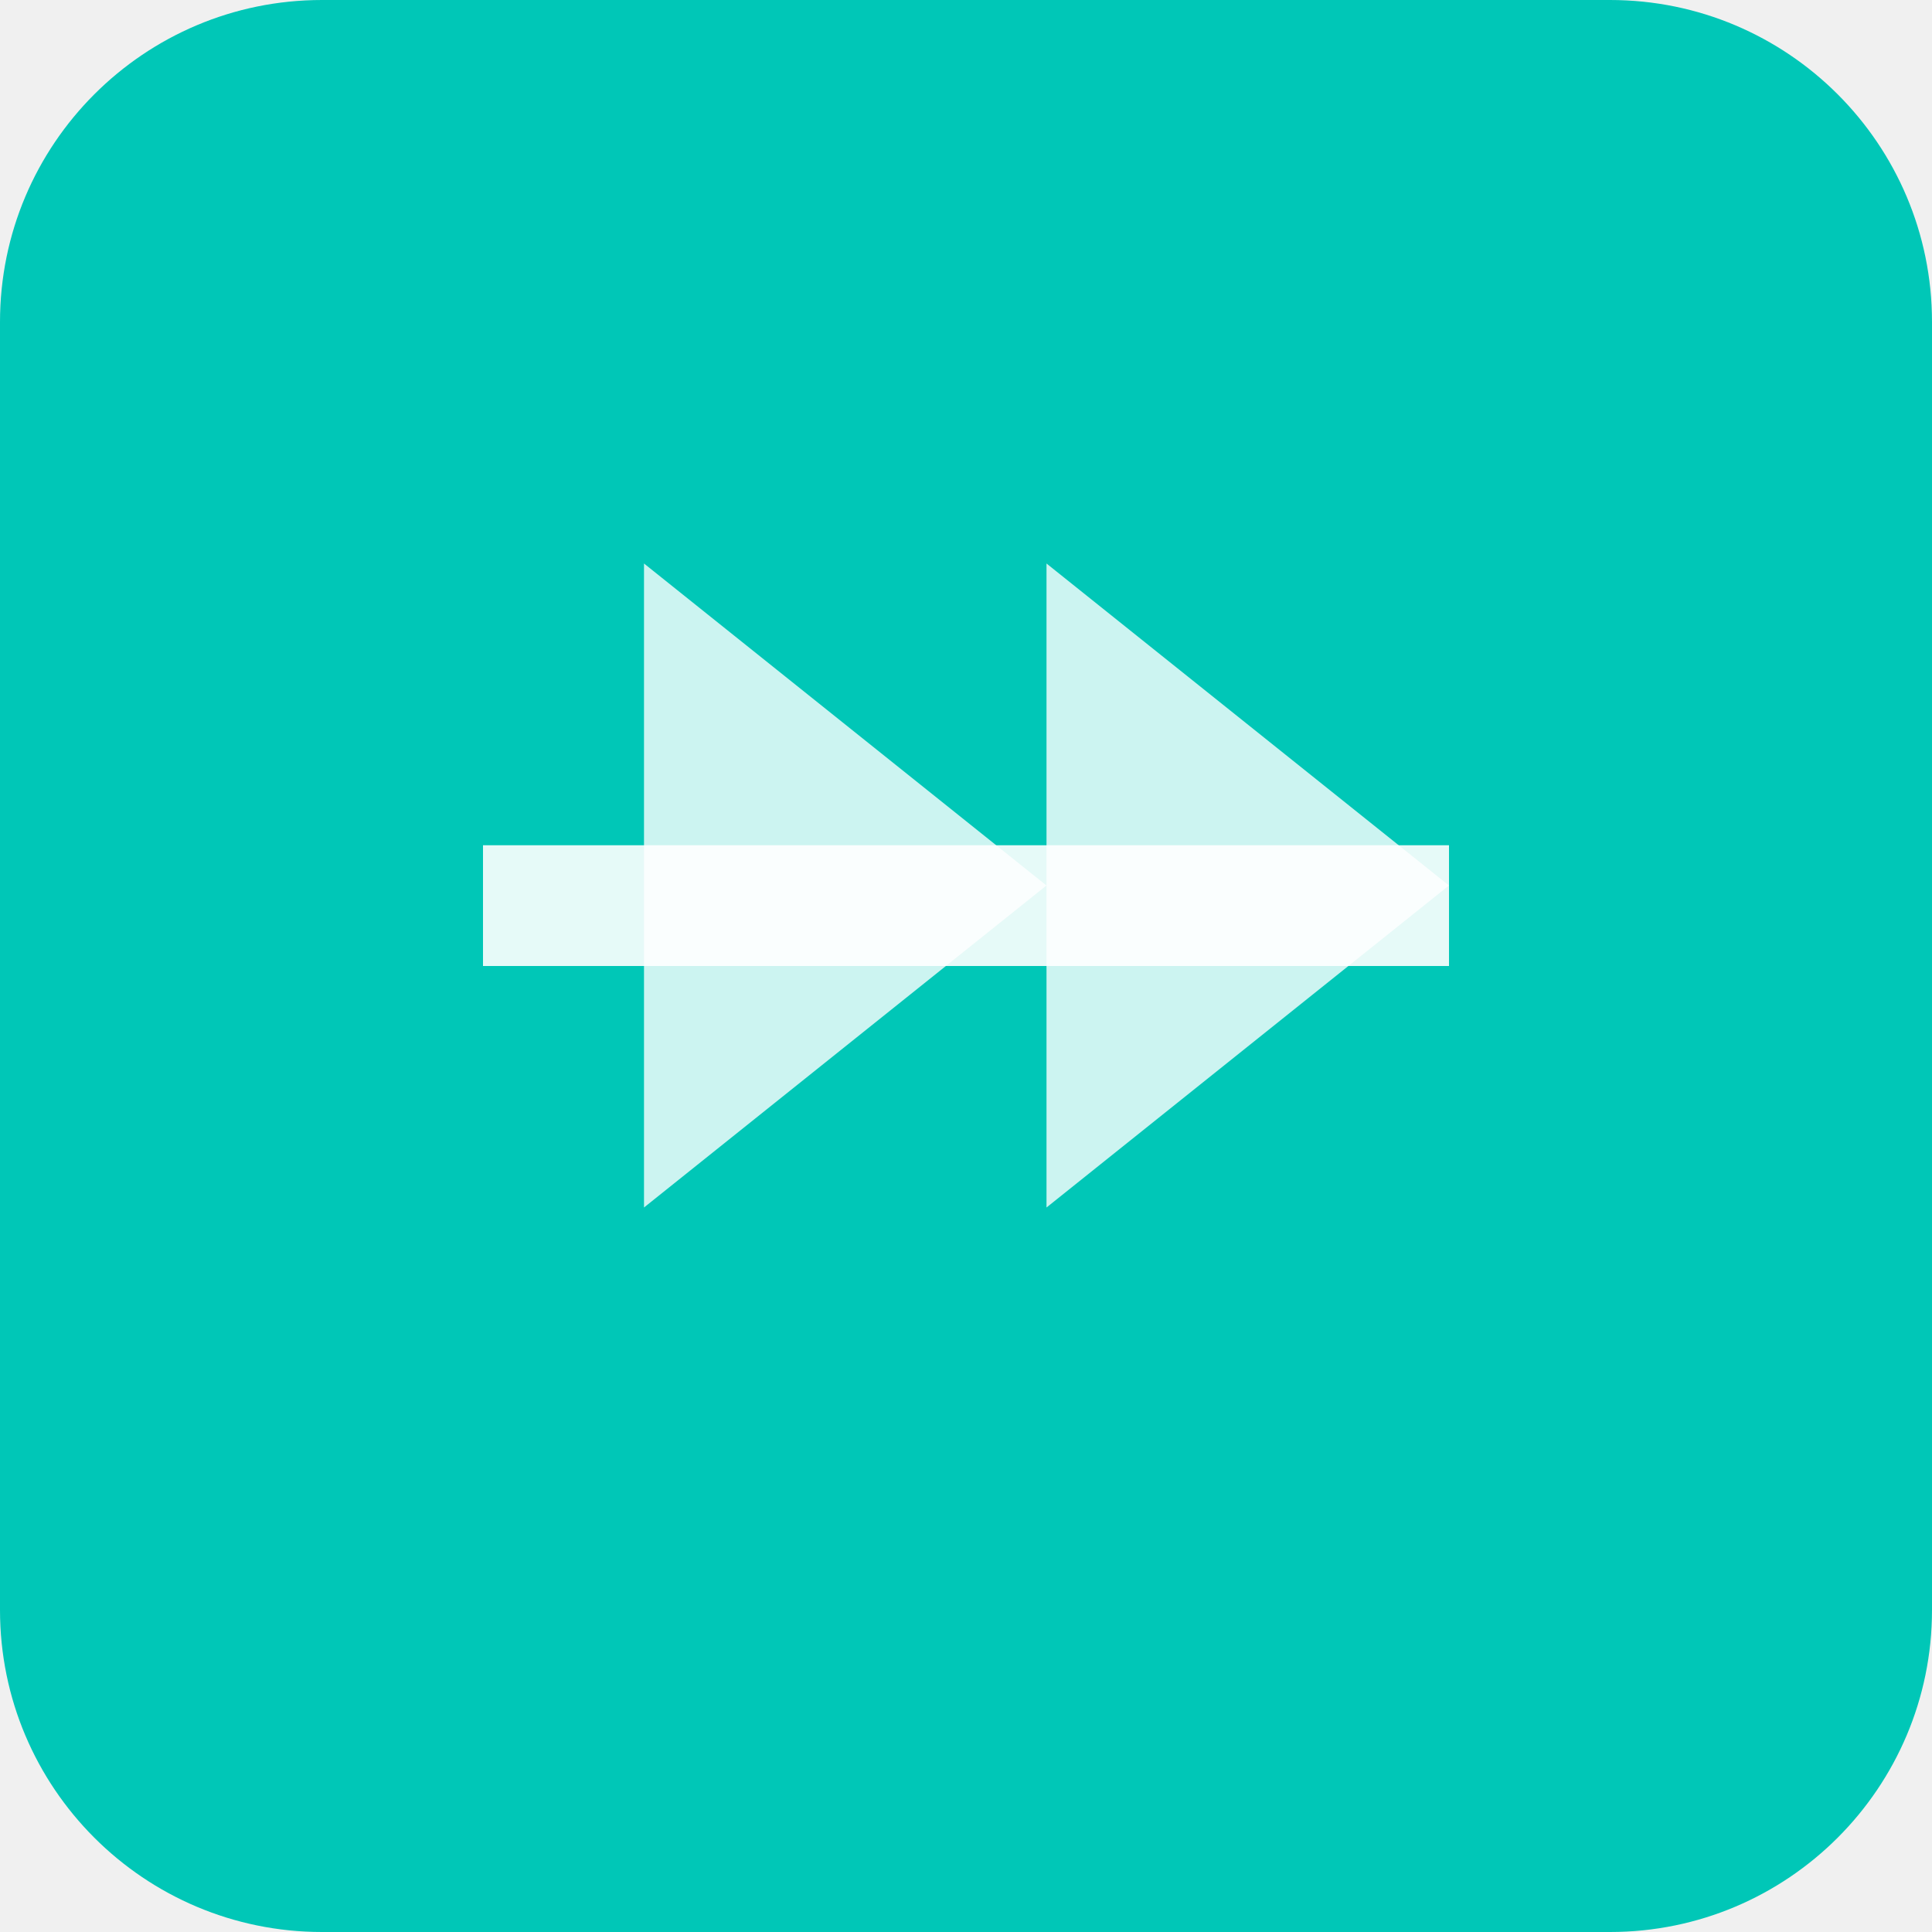
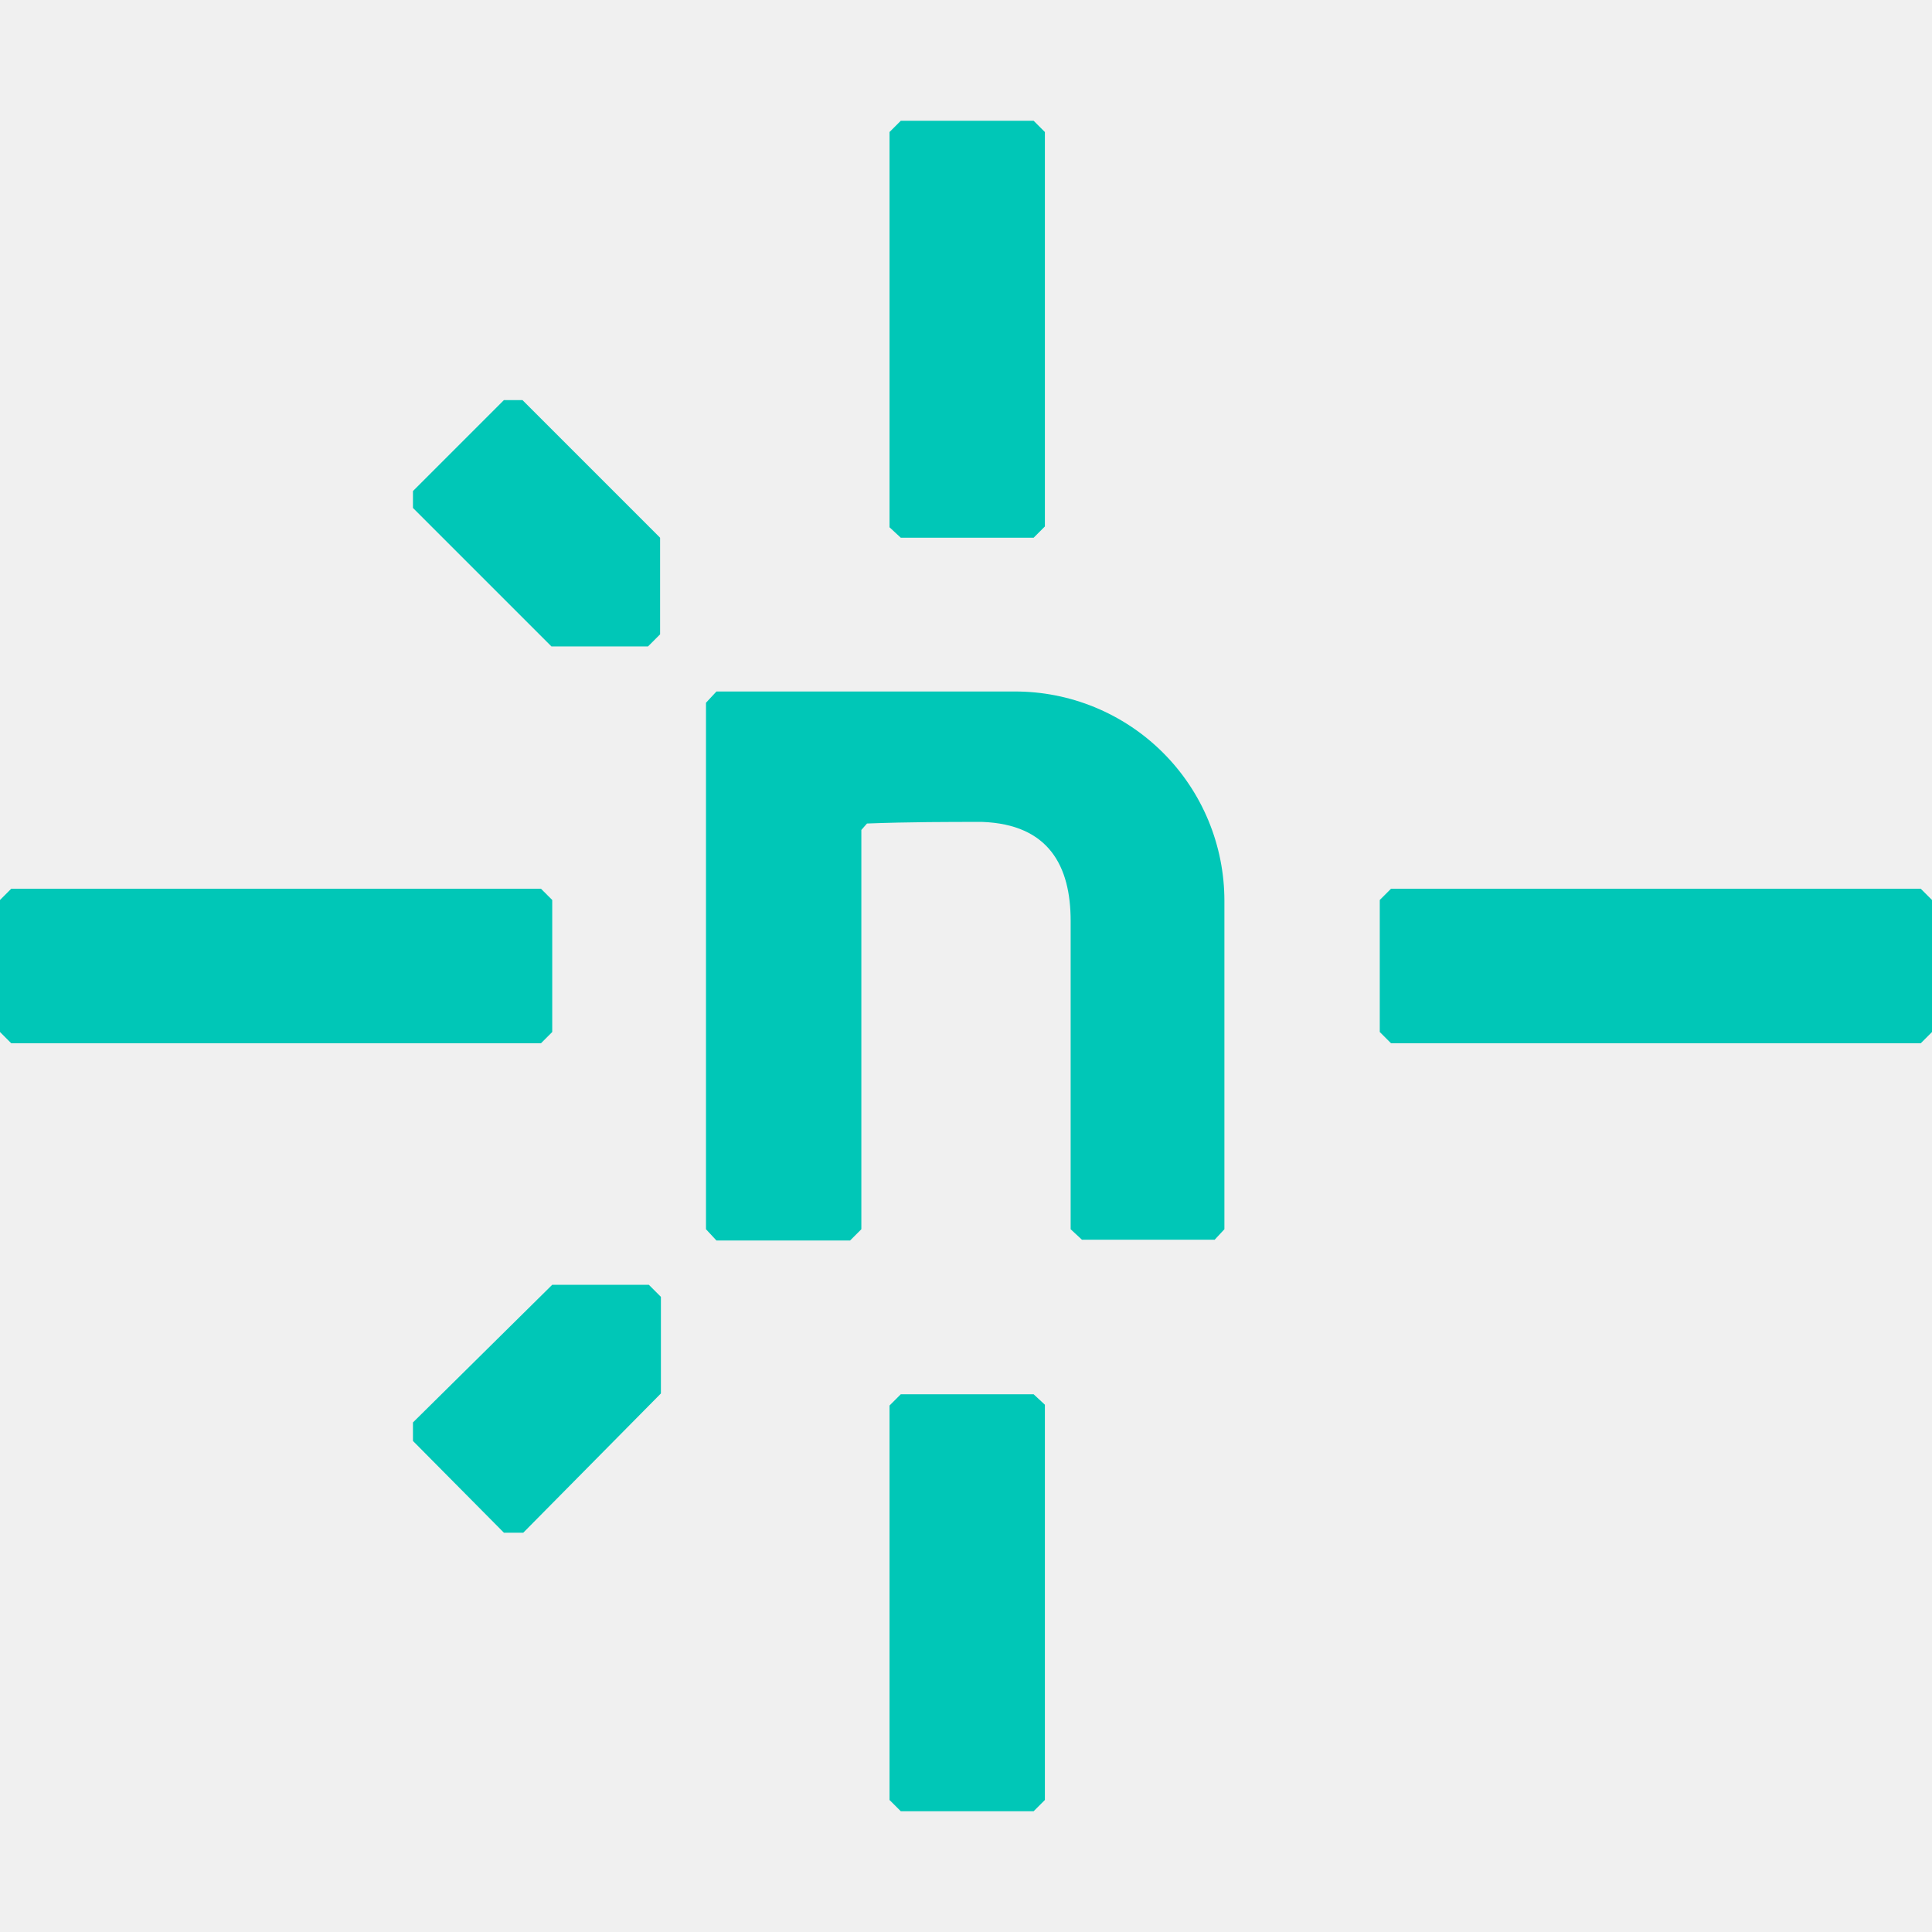
- <svg xmlns="http://www.w3.org/2000/svg" viewBox="0 0 24 24">
-   <rect width="24" height="24" rx="4" fill="#00C7B7" />
-   <path d="M8 7l5 4-5 4V7zm5 0l5 4-5 4V7z" fill="white" opacity="0.8" />
-   <rect x="6" y="10.5" width="12" height="1.5" fill="white" opacity="0.9" />
+ <svg xmlns="http://www.w3.org/2000/svg" role="img" viewBox="0 0 24 24" fill="#00C7B7">
+   <path d="M6.49 19.04h-.23L5.13 17.9v-.23l1.73-1.71h1.2l.15.15v1.2L6.5 19.04ZM5.13 6.31V6.1l1.13-1.13h.23L8.2 6.68v1.2l-.15.15h-1.2L5.13 6.31Zm9.96 9.09h-1.65l-.14-.13v-3.83c0-.68-.27-1.2-1.1-1.23-.42 0-.9 0-1.43.02l-.07.08v4.96l-.14.14H8.9l-.13-.14V8.73l.13-.14h3.7a2.6 2.6 0 0 1 2.61 2.6v4.08l-.13.14Zm-8.37-2.44H.14L0 12.82v-1.64l.14-.14h6.58l.14.14v1.64l-.14.14Zm17.14 0h-6.58l-.14-.14v-1.64l.14-.14h6.58l.14.14v1.64l-.14.14ZM11.05 6.55V1.64l.14-.14h1.65l.14.14v4.9l-.14.14h-1.65l-.14-.13Zm0 15.81v-4.9l.14-.14h1.65l.14.13v4.91l-.14.14h-1.65l-.14-.14Z" />
</svg>
